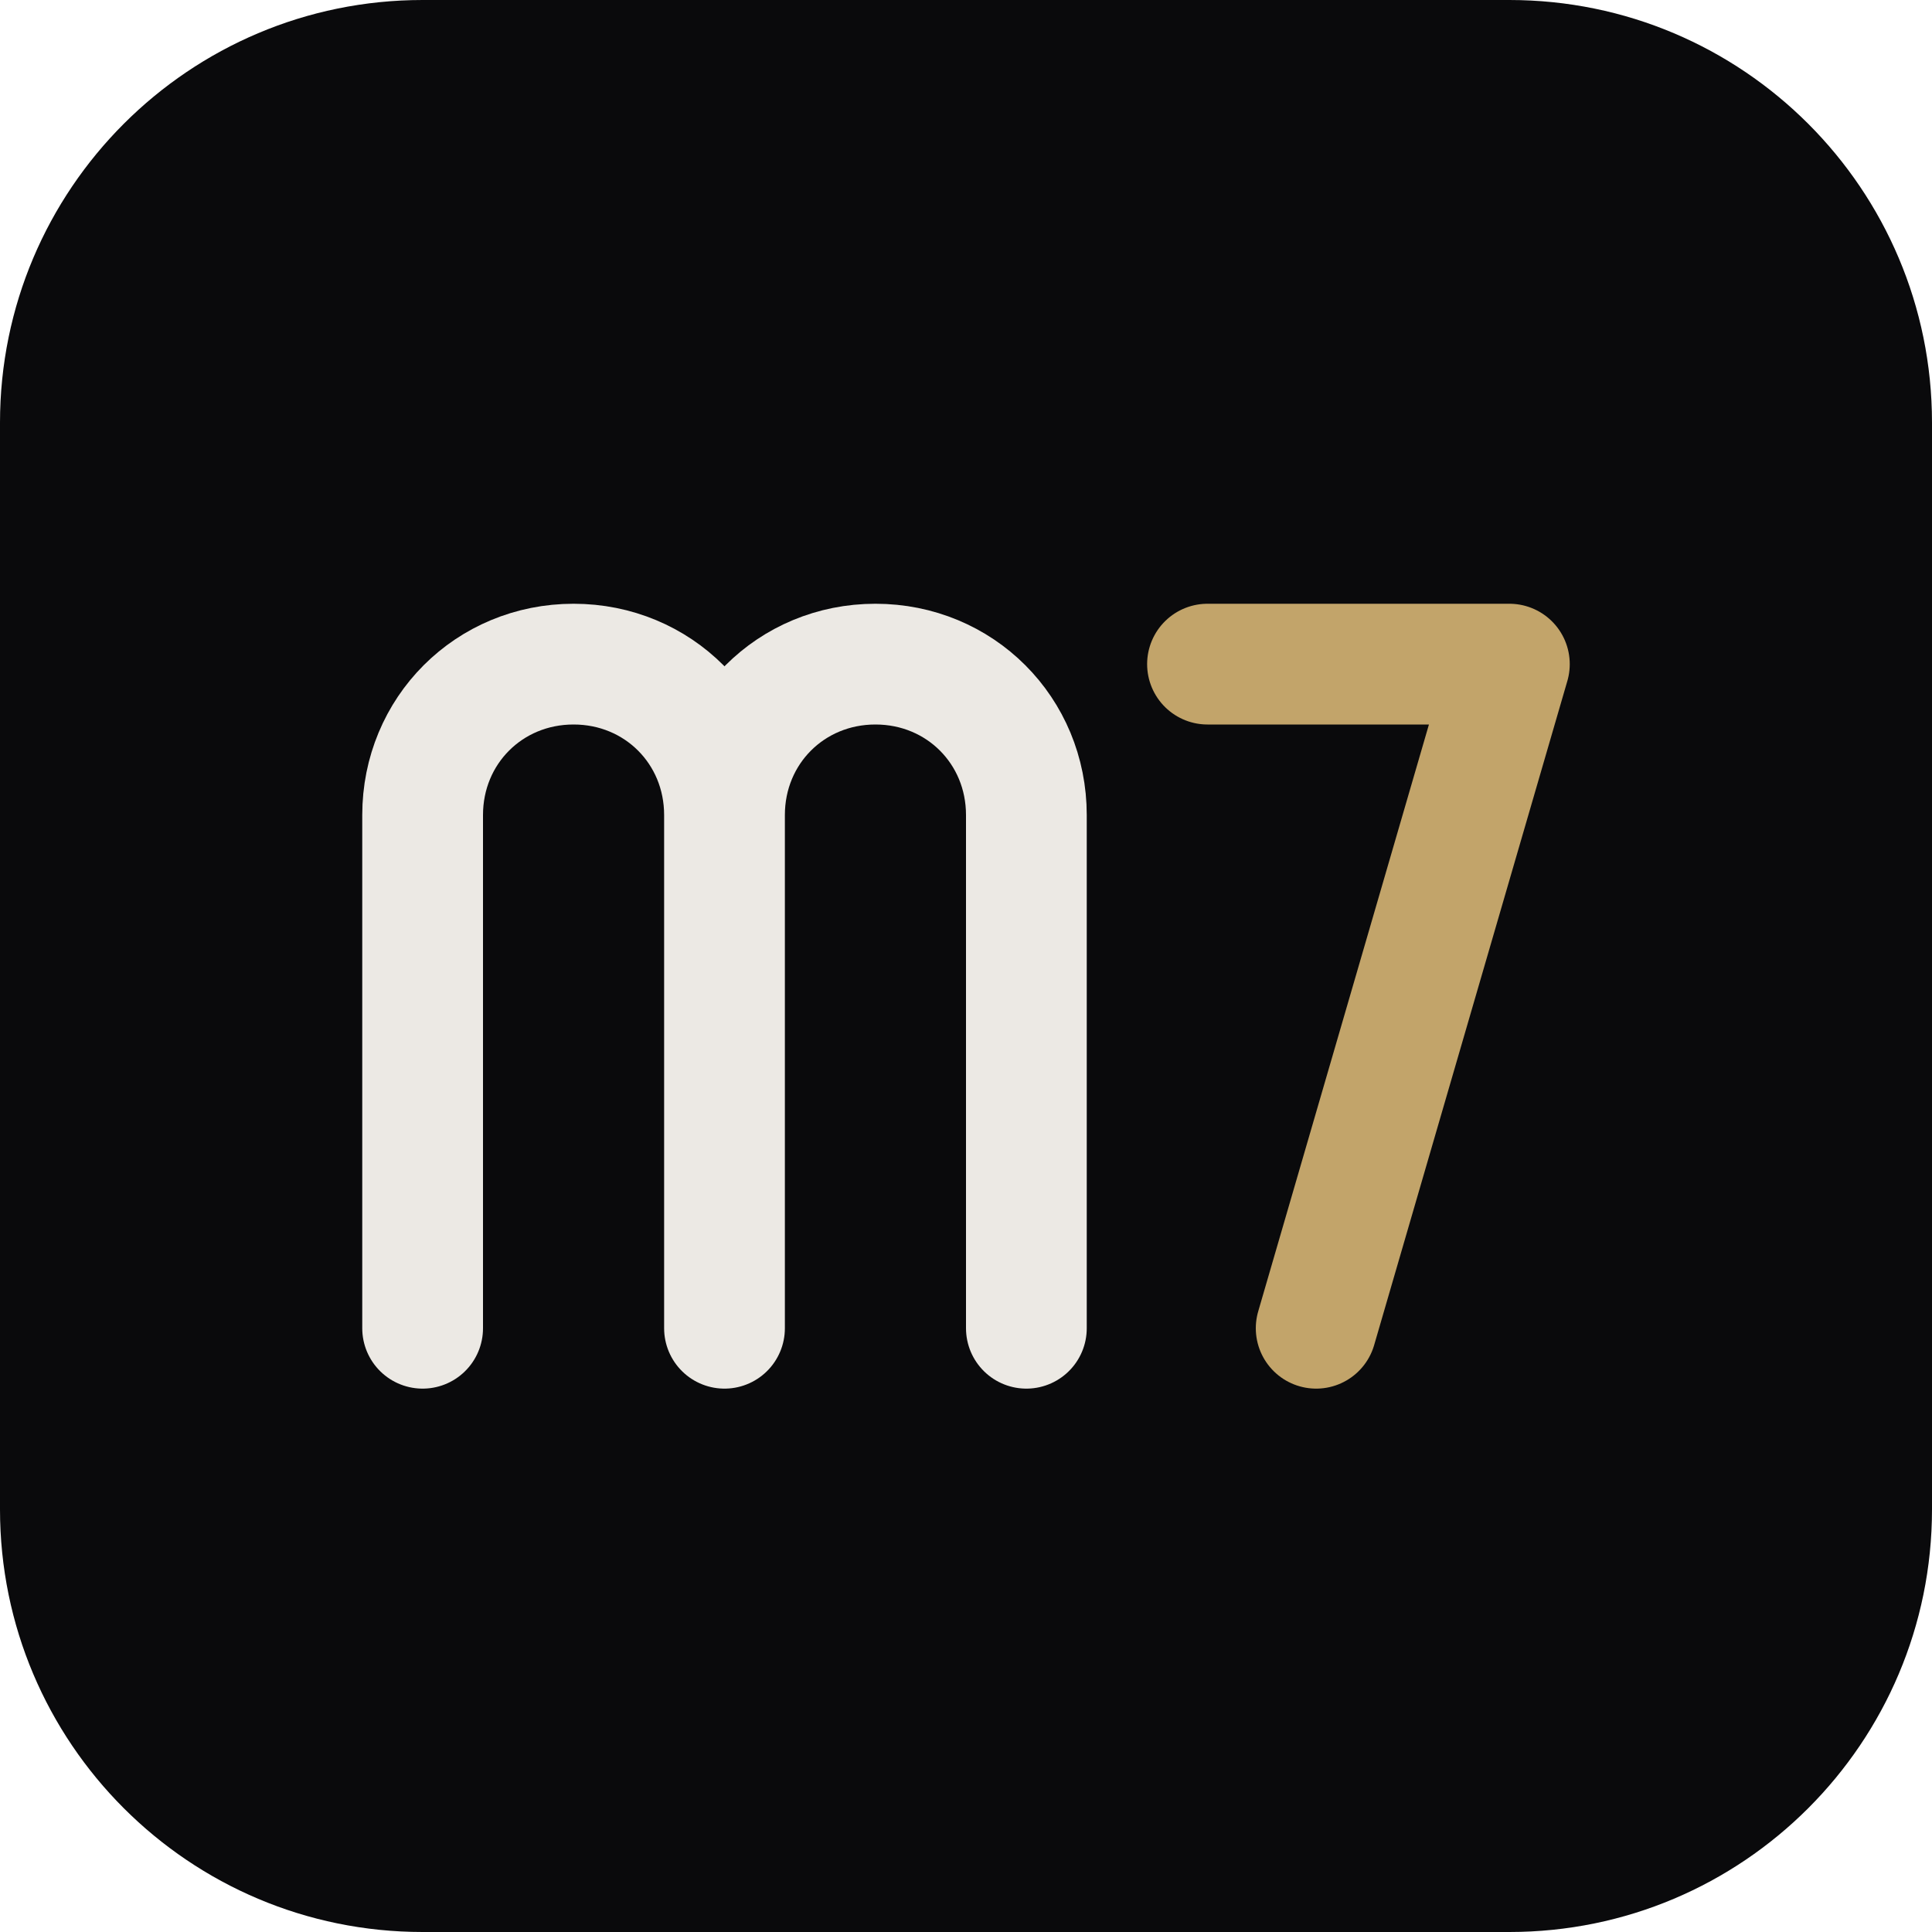
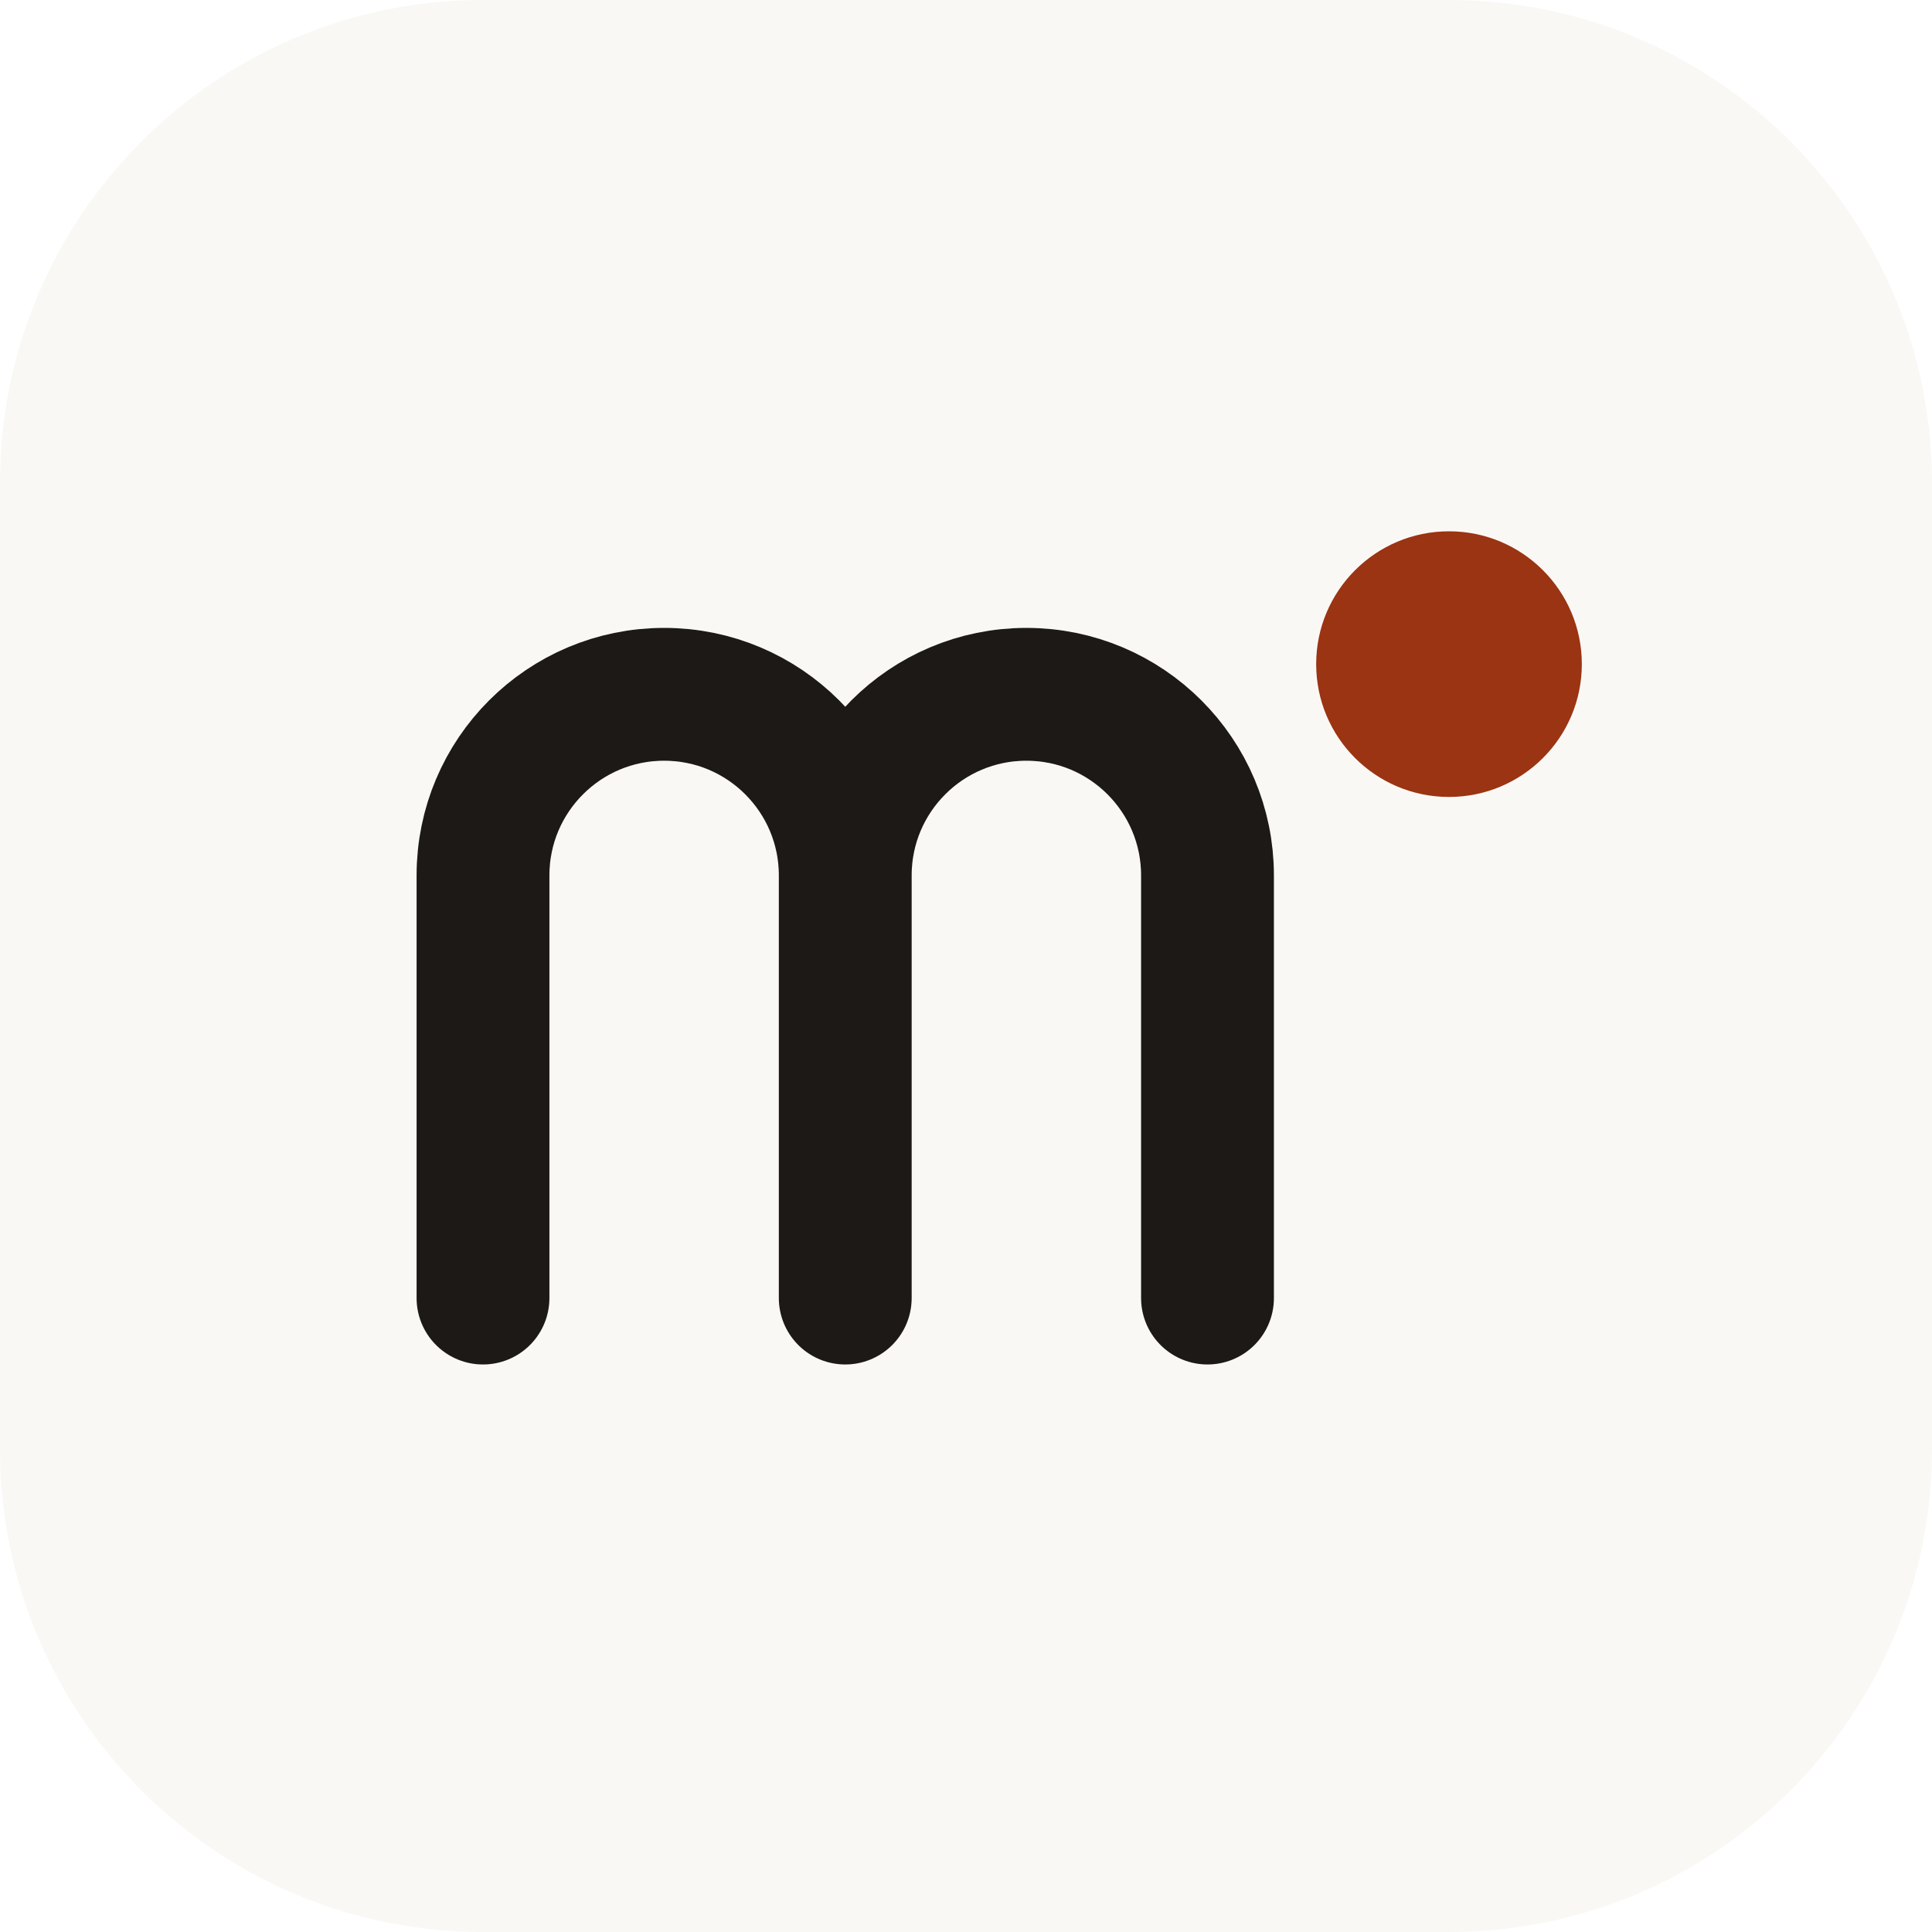
<svg xmlns="http://www.w3.org/2000/svg" viewBox="0 0 32 32">
-   <rect width="32" height="32" rx="7" fill="#0a0a0c" />
-   <path d="M7 22V13.5c0-1.4 1.1-2.5 2.5-2.5S12 12.1 12 13.5V22M12 13.5c0-1.4 1.1-2.5 2.5-2.5S17 12.1 17 13.5V22" fill="none" stroke="#ece9e4" stroke-width="2" stroke-linecap="round" />
-   <path d="M20 11h5l-3.2 11" fill="none" stroke="#c2a46a" stroke-width="2" stroke-linecap="round" stroke-linejoin="round" />
+   <rect width="32" height="32" rx="8" fill="#faf8f5" />
+   <path d="M8 21.5v-7a3 3 0 0 1 6 0v7M14 14.5a3 3 0 0 1 6 0v7" fill="none" stroke="#1c1917" stroke-width="2.2" stroke-linecap="round" />
+   <circle cx="24" cy="11" r="2.2" fill="#9a3412" />
</svg>
